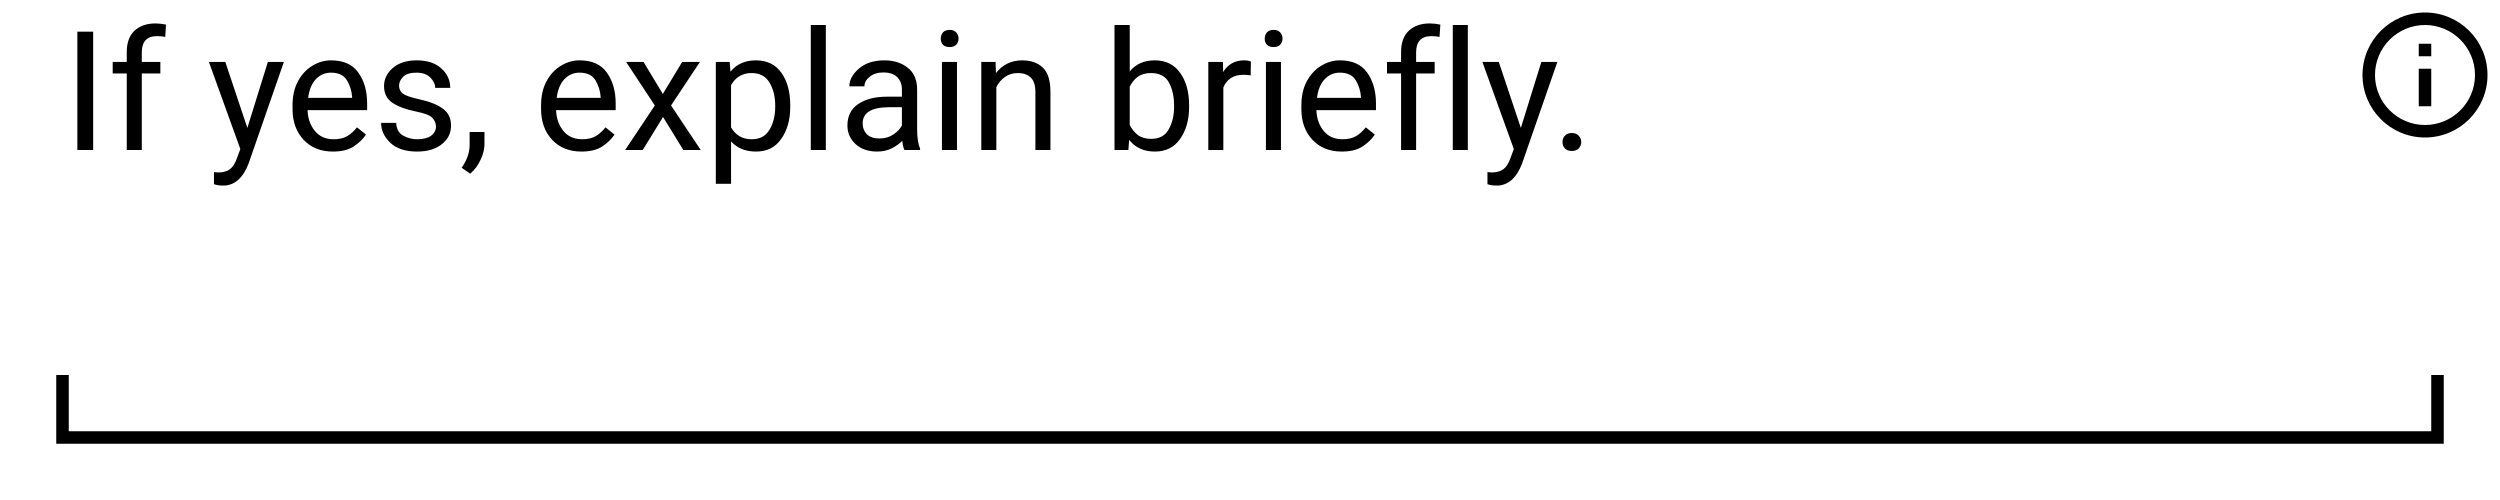
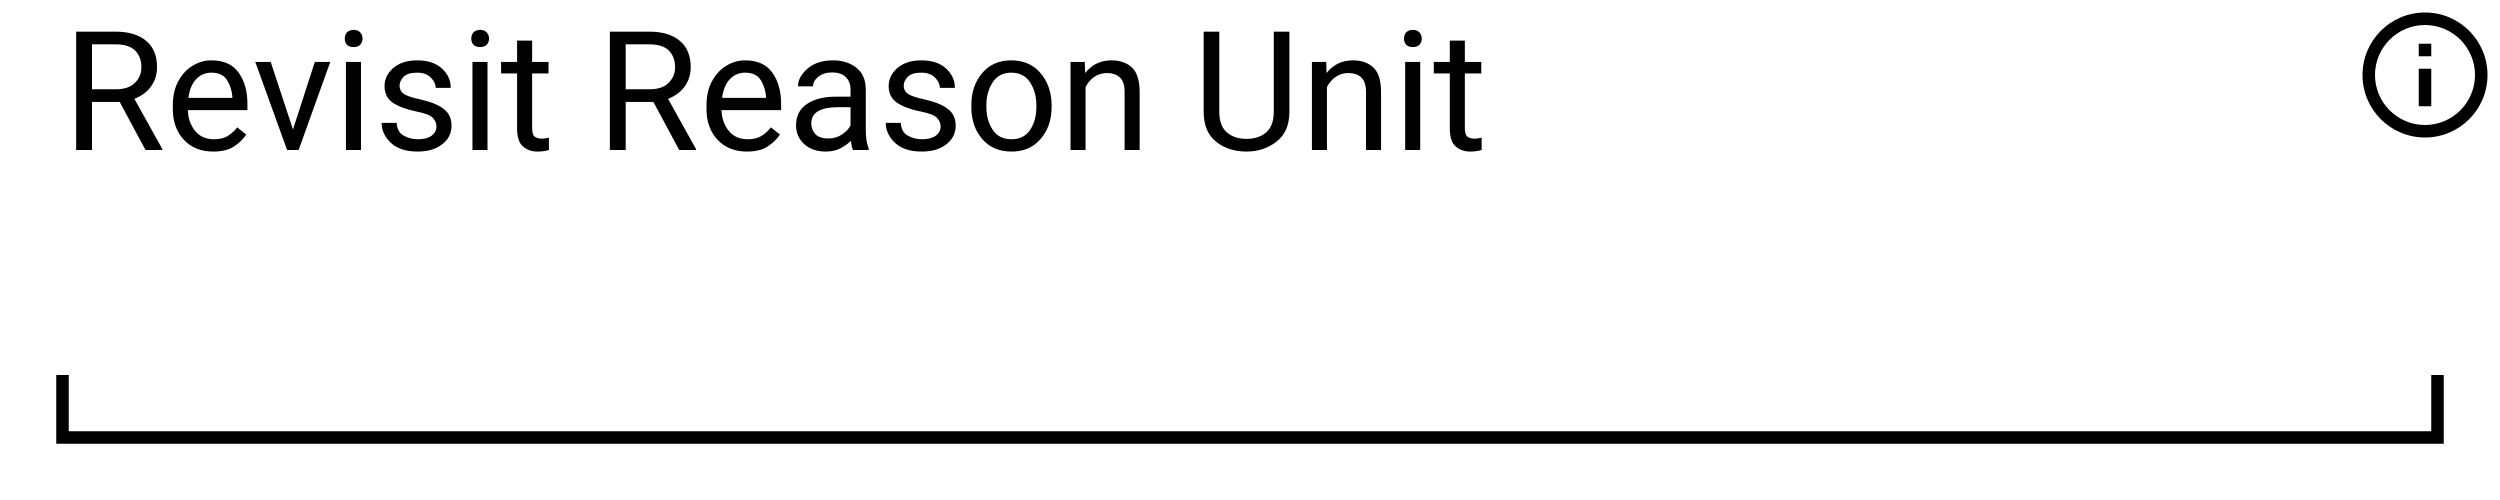
<svg xmlns="http://www.w3.org/2000/svg" width="200" height="40" version="1.1">
  <style>
@font-face {
    font-family: 'Roboto';
    src: url('/usr/share/fonts/truetype/roboto/Roboto.ttf') format('truetype');
    font-weight: normal;
    font-style: normal;
}

</style>
  <rect x="0" y="0" width="200" height="40" fill="white" stroke-width="0" />
  <path d="M 5 30 L 5 35 L 195 35 L 195 30" stroke="black" fill="white" stroke-width="1" />
-   <text x="5" y="12" font-family="Roboto" font-size="10pt" fill="black"> If yes, explain briefly. </text>
+   <text x="5" y="12" font-family="Roboto" font-size="10pt" fill="black"> Revisit Reason Unit </text>
stroke black
fill black
stroke-width 0
stroke-opacity 0
font-size 16
<g transform="translate(188,0) scale(.5)">
    <path width="20" height="20" x="160" y="4" d="M11,9H13V7H11M12,20C7.59,20 4,16.41 4,12C4,7.59 7.59,4 12,4C16.41,4 20,7.59 20,12C20,16.41 16.41,20 12,20M12,2A10,10 0 0,0 2,12A10,10 0 0,0 12,22A10,10 0 0,0 22,12A10,10 0 0,0 12,2M11,17H13V11H11V17Z" />
  </g>
</svg>
